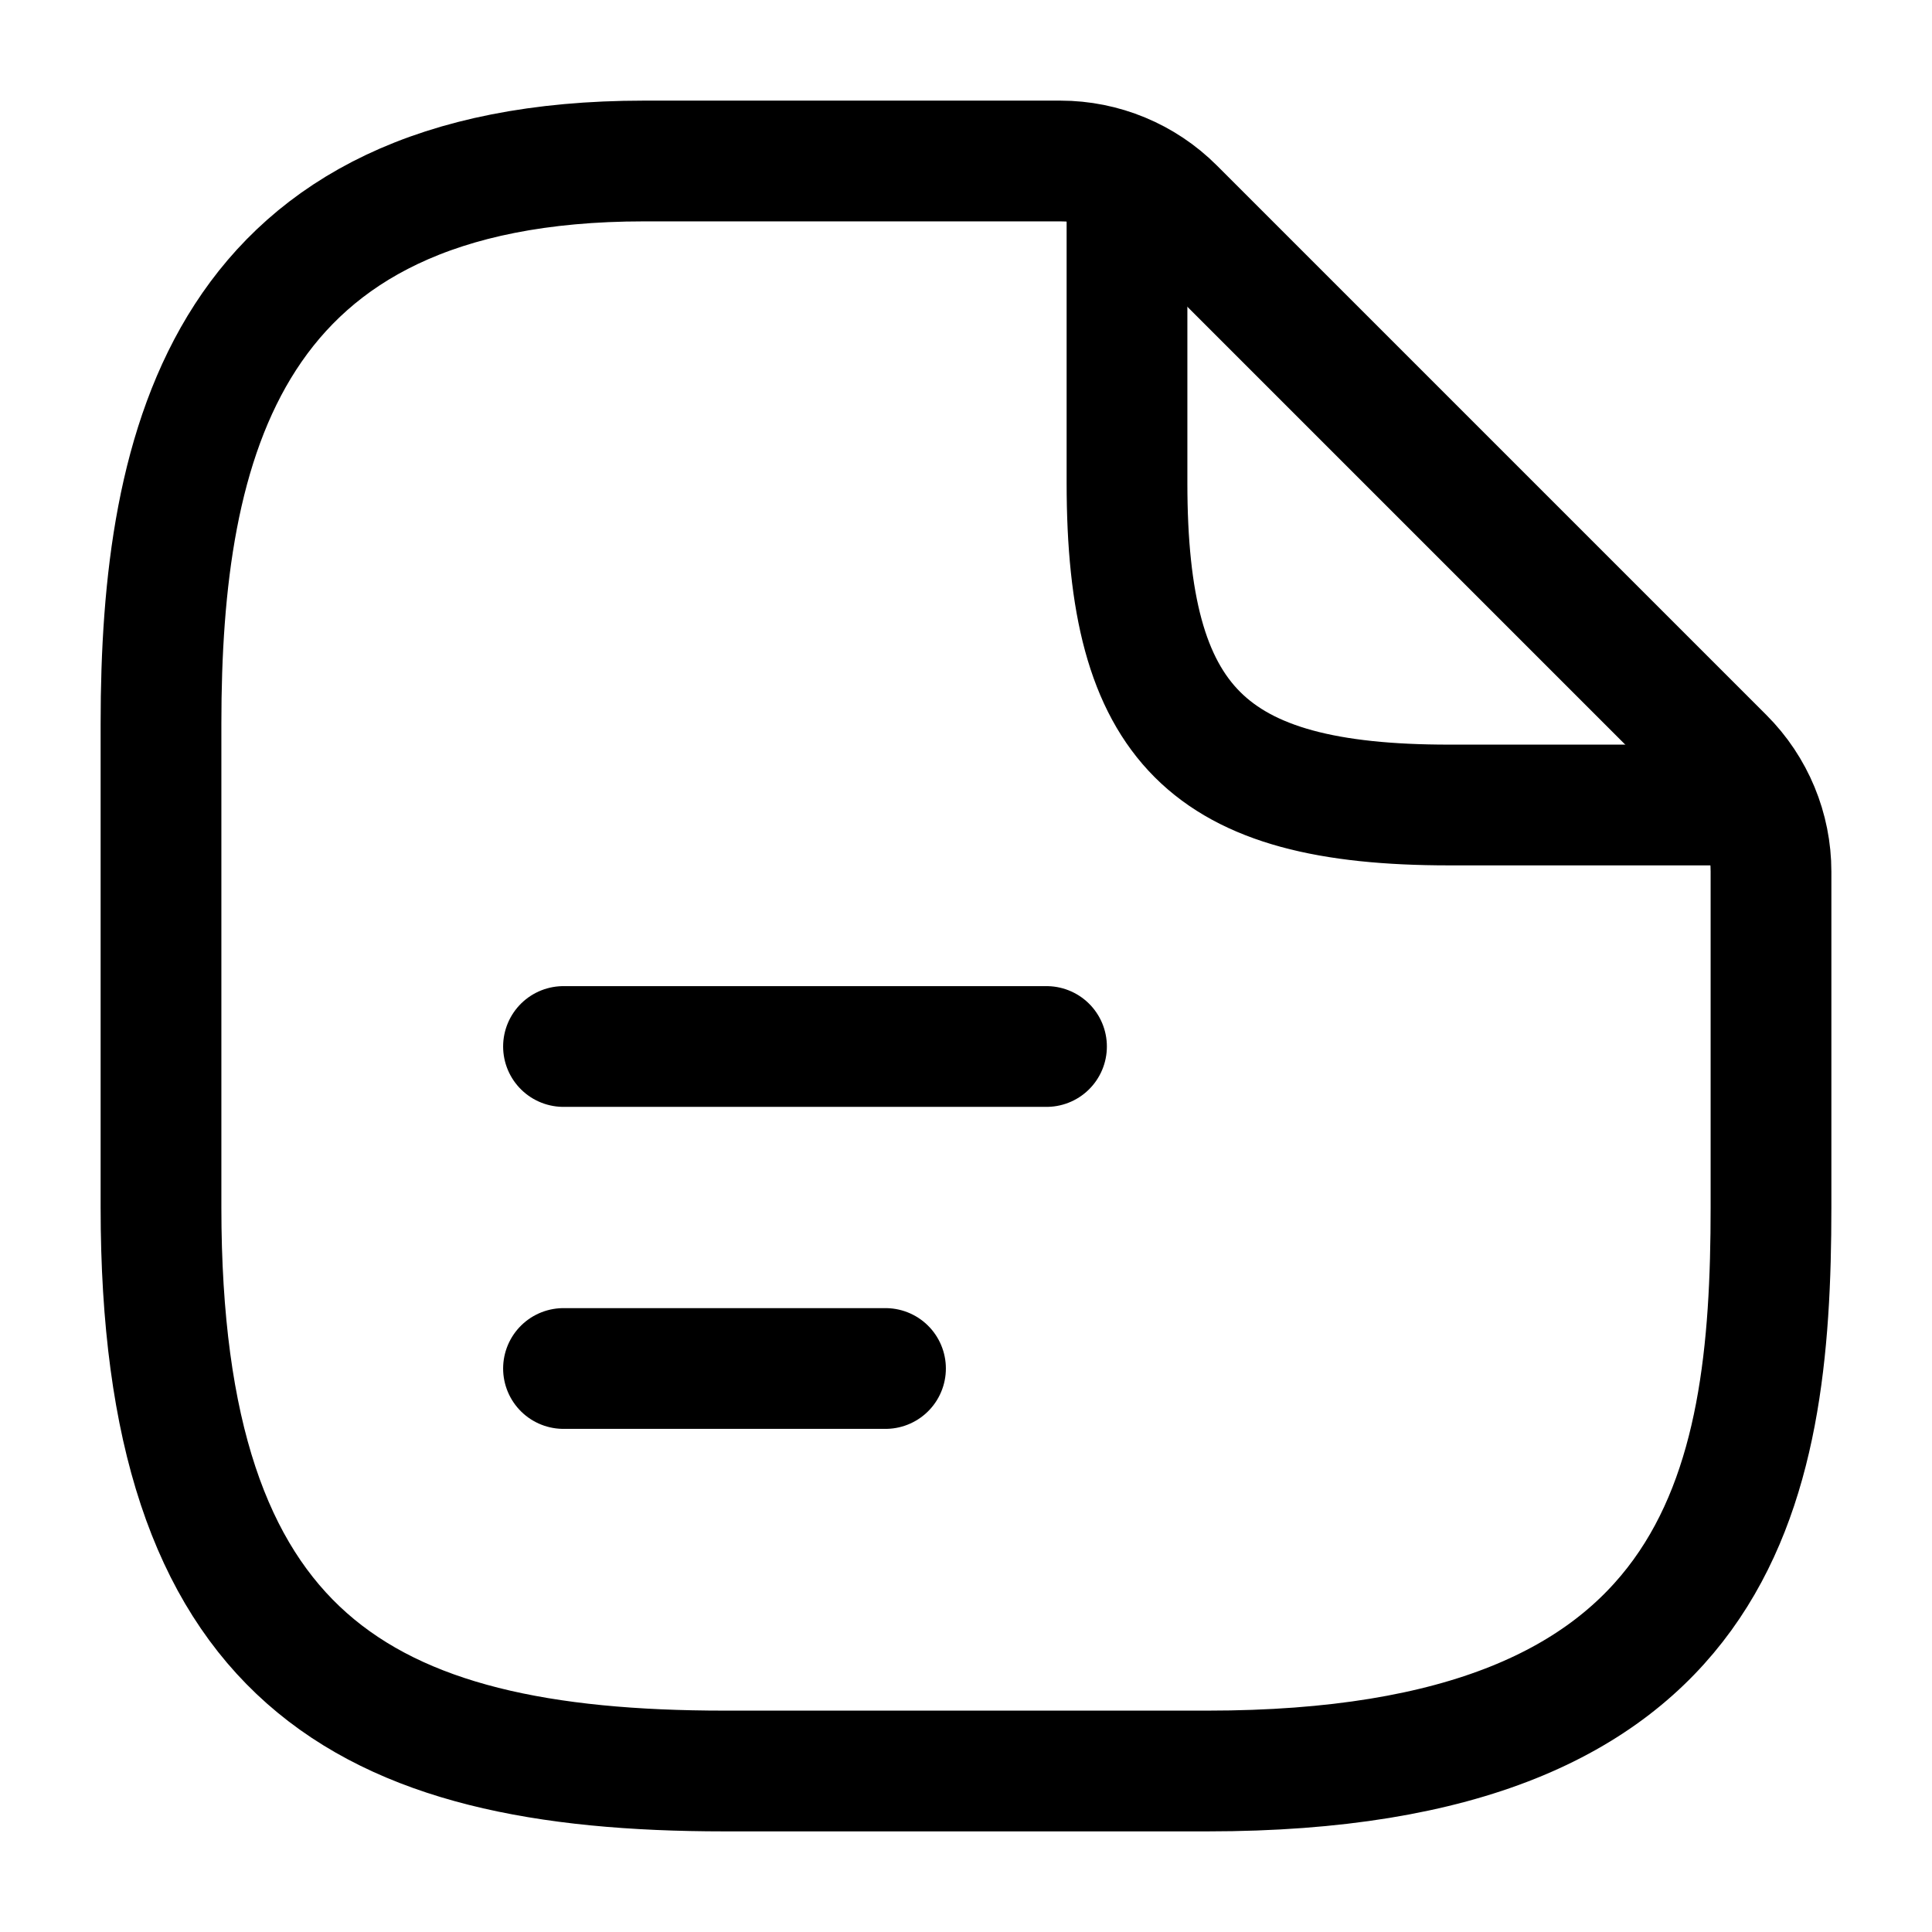
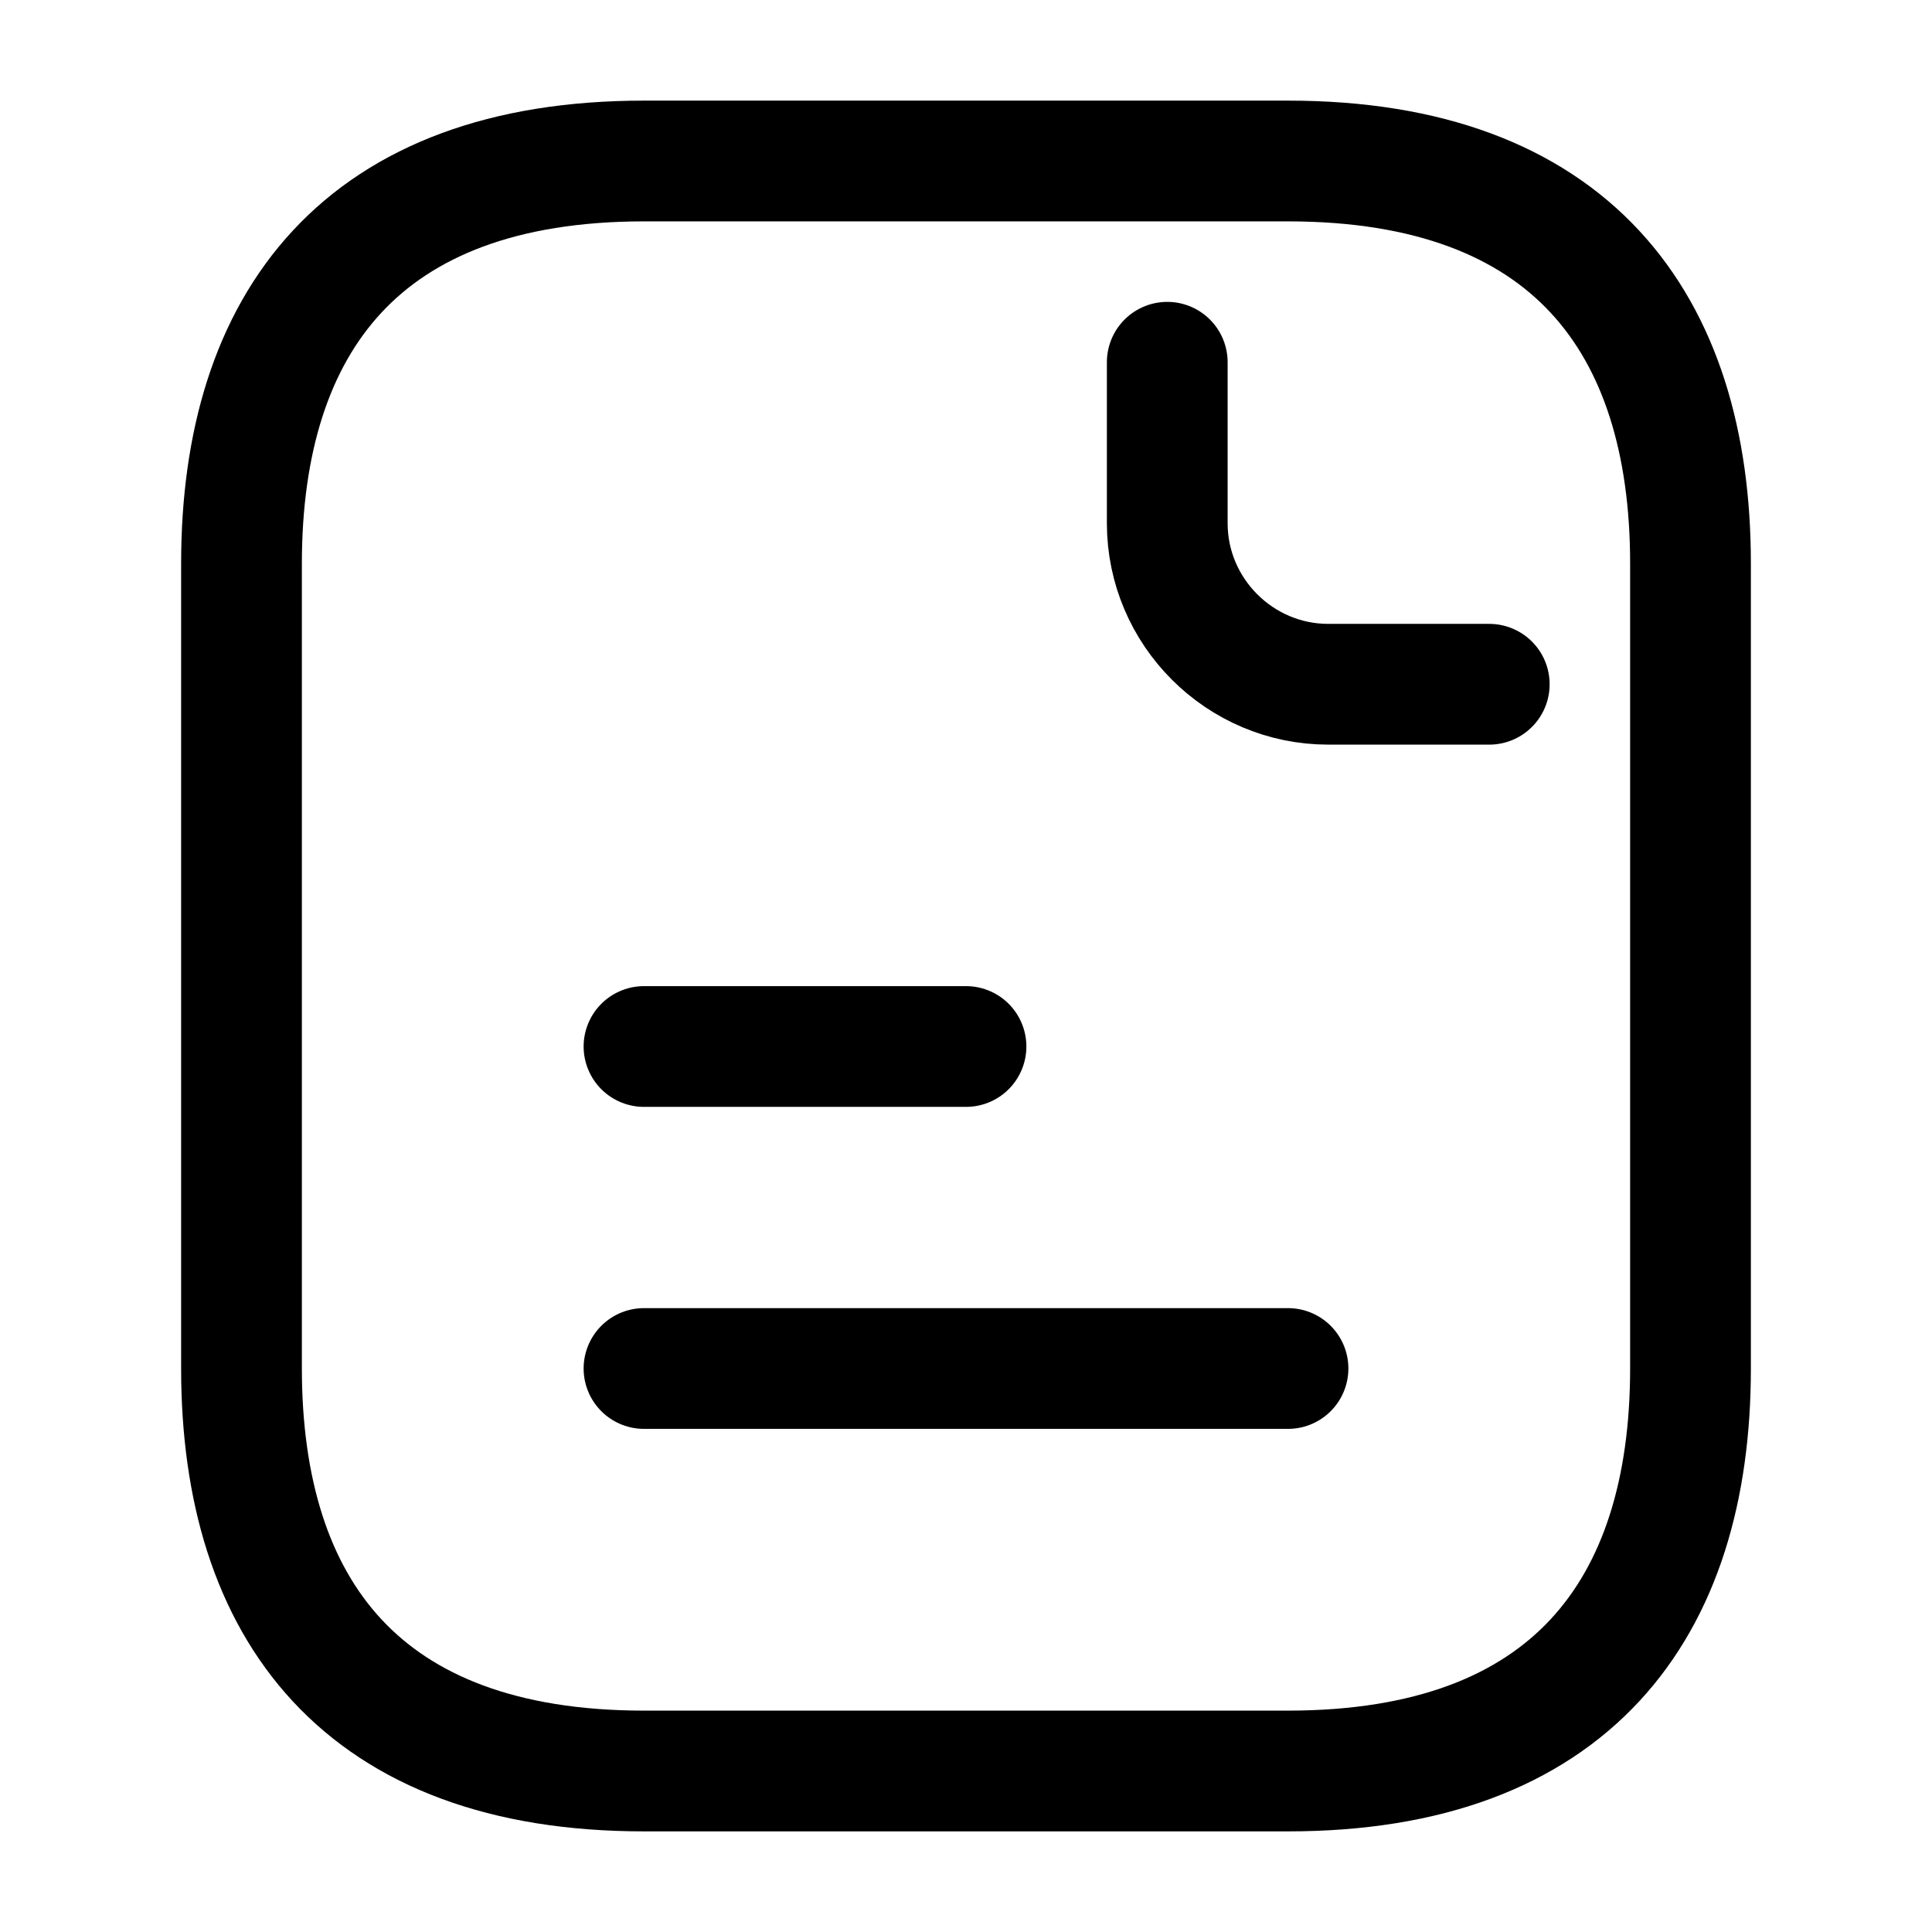
<svg xmlns="http://www.w3.org/2000/svg" width="24" height="24" viewBox="0 0 24 24" fill="none">
-   <path d="M21.414 9.414L14.586 2.586C14.211 2.211 13.702 2 13.172 2H8C2.8 2 2 5.5 2 8.99V15C2 20.6 4.5 22 9 22H15C21.4 22 22 18.5 22 15V10.828C22 10.298 21.789 9.789 21.414 9.414Z" stroke="black" stroke-width="1.5" />
-   <path d="M21.5 10H18C15 10 14 9 14 6V2.5" stroke="black" stroke-width="1.5" stroke-linecap="round" stroke-linejoin="round" />
-   <path d="M7 13H13M7 17H11" stroke="black" stroke-width="1.5" stroke-linecap="round" stroke-linejoin="round" />
+   <path d="M21 7V17C21 20 19.5 22 16 22H8C4.5 22 3 20 3 17V7C3 4 4.5 2 8 2H16C19.5 2 21 4 21 7Z" stroke="black" stroke-width="1.5" stroke-miterlimit="10" stroke-linecap="round" stroke-linejoin="round" />
+   <path d="M14.5 4.5V6.5C14.5 7.6 15.4 8.5 16.5 8.5H18.5M8 13H12M8 17H16" stroke="black" stroke-width="1.5" stroke-miterlimit="10" stroke-linecap="round" stroke-linejoin="round" />
</svg>
